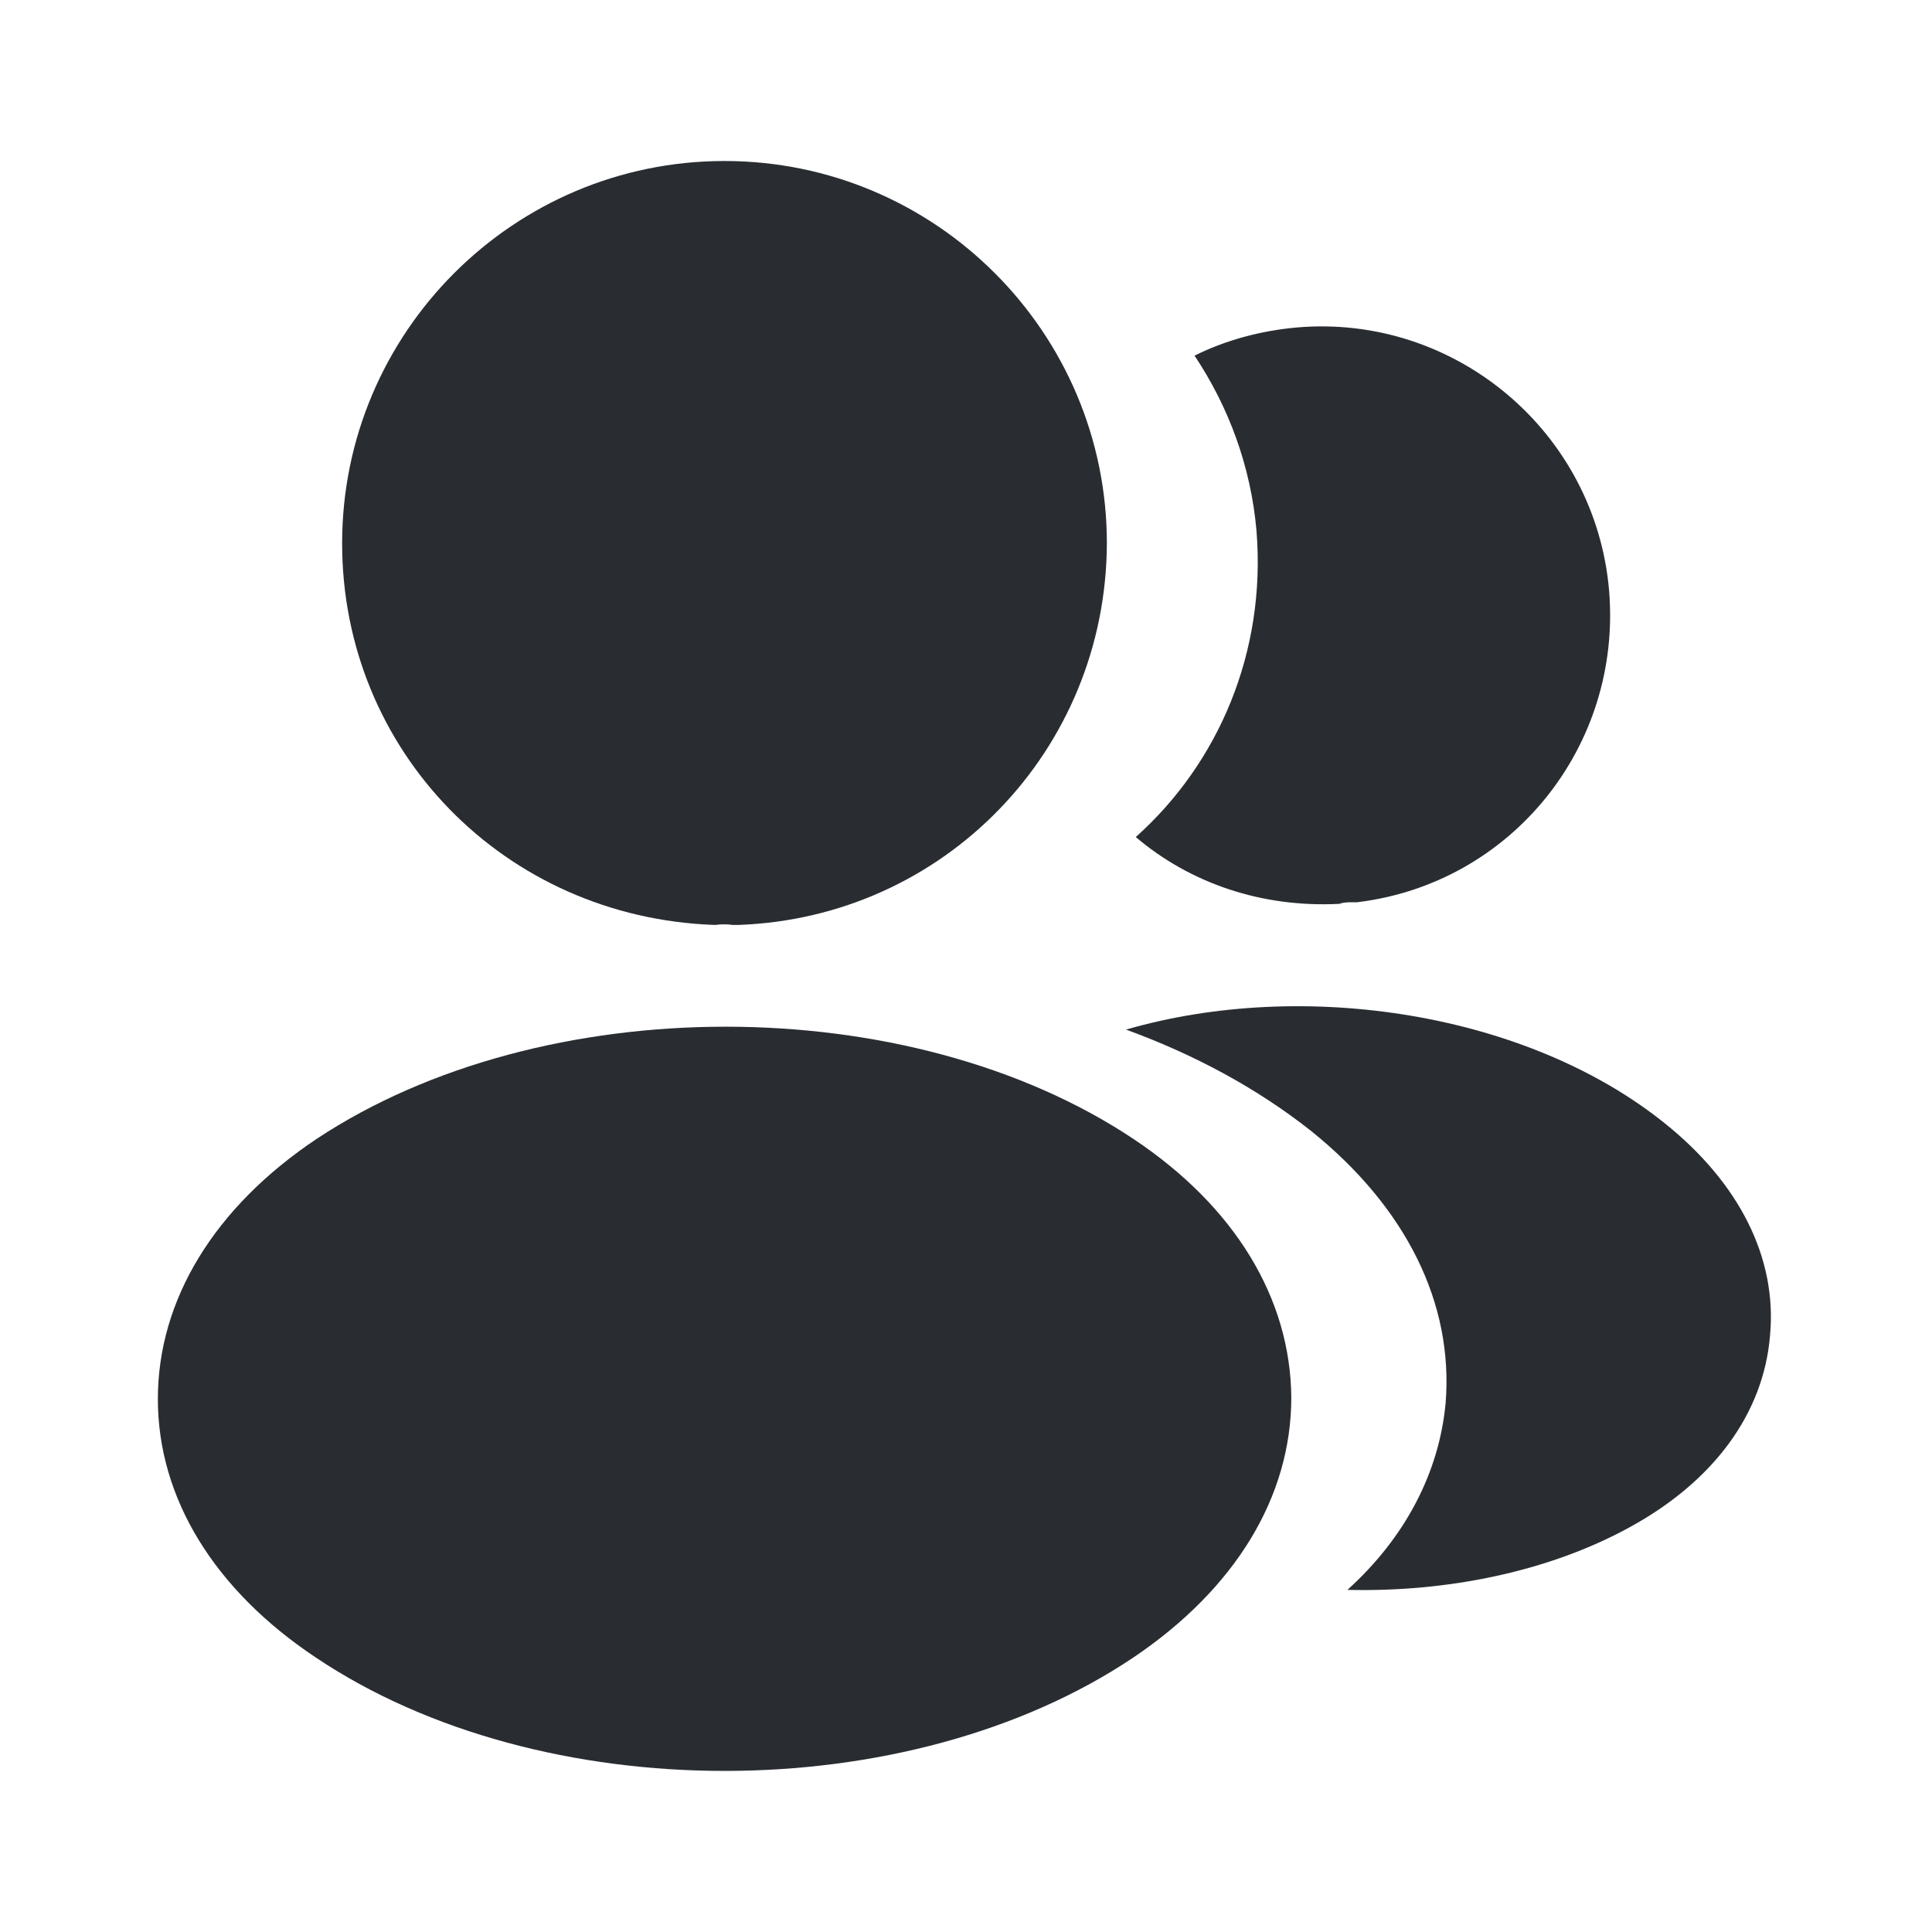
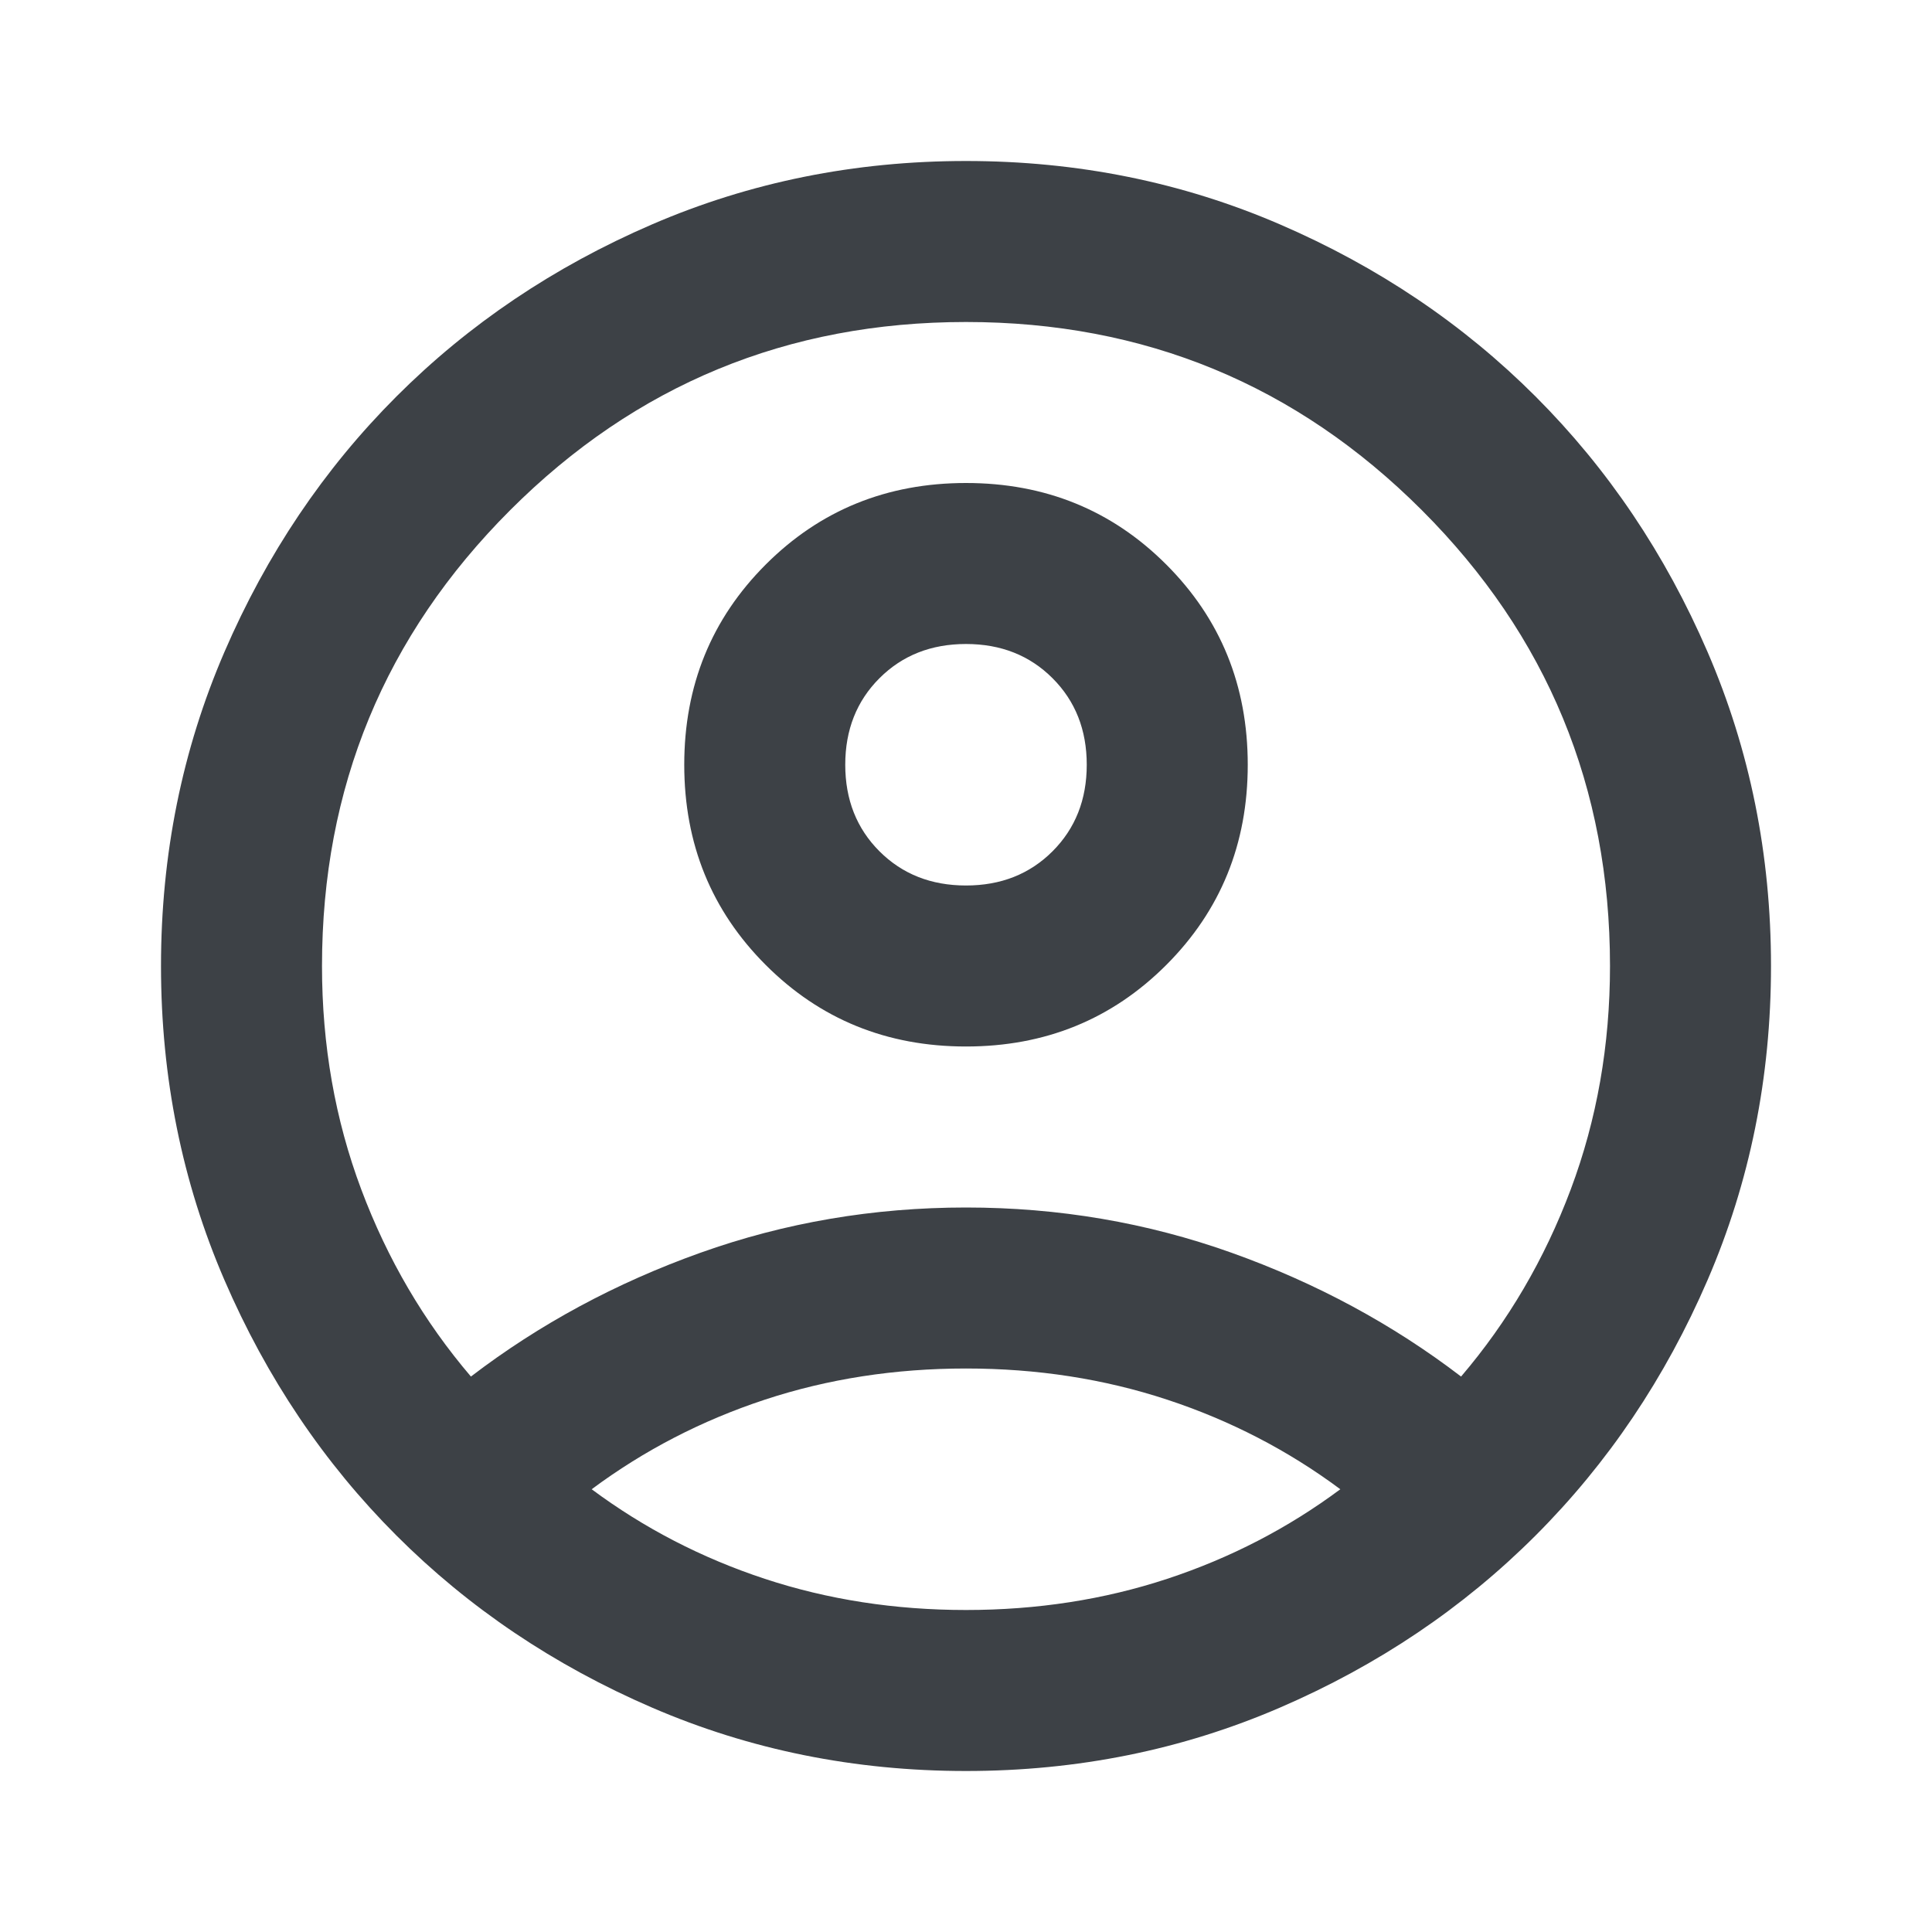
- <svg xmlns="http://www.w3.org/2000/svg" width="800px" height="800px" viewBox="0 0 24 24" fill="none">
-   <path d="M9 2C6.38 2 4.25 4.13 4.25 6.75C4.25 9.32 6.26 11.4 8.88 11.49C8.96 11.48 9.04 11.48 9.1 11.49C9.12 11.49 9.13 11.49 9.15 11.49C9.16 11.49 9.16 11.49 9.17 11.49C11.73 11.4 13.74 9.32 13.75 6.75C13.75 4.13 11.62 2 9 2Z" fill="#292D32" />
-   <path d="M14.081 14.149C11.291 12.289 6.741 12.289 3.931 14.149C2.661 14.999 1.961 16.149 1.961 17.379C1.961 18.609 2.661 19.749 3.921 20.589C5.321 21.529 7.161 21.999 9.001 21.999C10.841 21.999 12.681 21.529 14.081 20.589C15.341 19.739 16.041 18.599 16.041 17.359C16.031 16.129 15.341 14.989 14.081 14.149Z" fill="#292D32" />
-   <path d="M19.989 7.338C20.149 9.278 18.769 10.978 16.859 11.208C16.849 11.208 16.849 11.208 16.839 11.208H16.809C16.749 11.208 16.689 11.208 16.639 11.228C15.669 11.278 14.779 10.968 14.109 10.398C15.139 9.478 15.729 8.098 15.609 6.598C15.539 5.788 15.259 5.048 14.839 4.418C15.219 4.228 15.659 4.108 16.109 4.068C18.069 3.898 19.819 5.358 19.989 7.338Z" fill="#292D32" />
-   <path d="M21.988 16.59C21.908 17.56 21.288 18.4 20.248 18.97C19.248 19.52 17.988 19.78 16.738 19.75C17.458 19.1 17.878 18.29 17.958 17.43C18.058 16.19 17.468 15 16.288 14.05C15.618 13.52 14.838 13.1 13.988 12.79C16.198 12.15 18.978 12.58 20.688 13.96C21.608 14.7 22.078 15.63 21.988 16.59Z" fill="#292D32" />
+ <svg xmlns="http://www.w3.org/2000/svg" height="24px" viewBox="0 -960 960 960" width="24px" fill="#3d4146">
+   <path d="M234-276q51-39 114-61.5T480-360q69 0 132 22.5T726-276q35-41 54.5-93T800-480q0-133-93.5-226.5T480-800q-133 0-226.5 93.5T160-480q0 59 19.5 111t54.5 93Zm246-164q-59 0-99.5-40.5T340-580q0-59 40.5-99.5T480-720q59 0 99.5 40.5T620-580q0 59-40.5 99.5T480-440Zm0 360q-83 0-156-31.5T197-197q-54-54-85.5-127T80-480q0-83 31.5-156T197-763q54-54 127-85.5T480-880q83 0 156 31.5T763-763q54 54 85.5 127T880-480q0 83-31.5 156T763-197q-54 54-127 85.5T480-80Zm0-80q53 0 100-15.5t86-44.5q-39-29-86-44.5T480-280q-53 0-100 15.5T294-220q39 29 86 44.5T480-160Zm0-360q26 0 43-17t17-43q0-26-17-43t-43-17q-26 0-43 17t-17 43q0 26 17 43t43 17Zm0-60Zm0 360Z" />
</svg>
